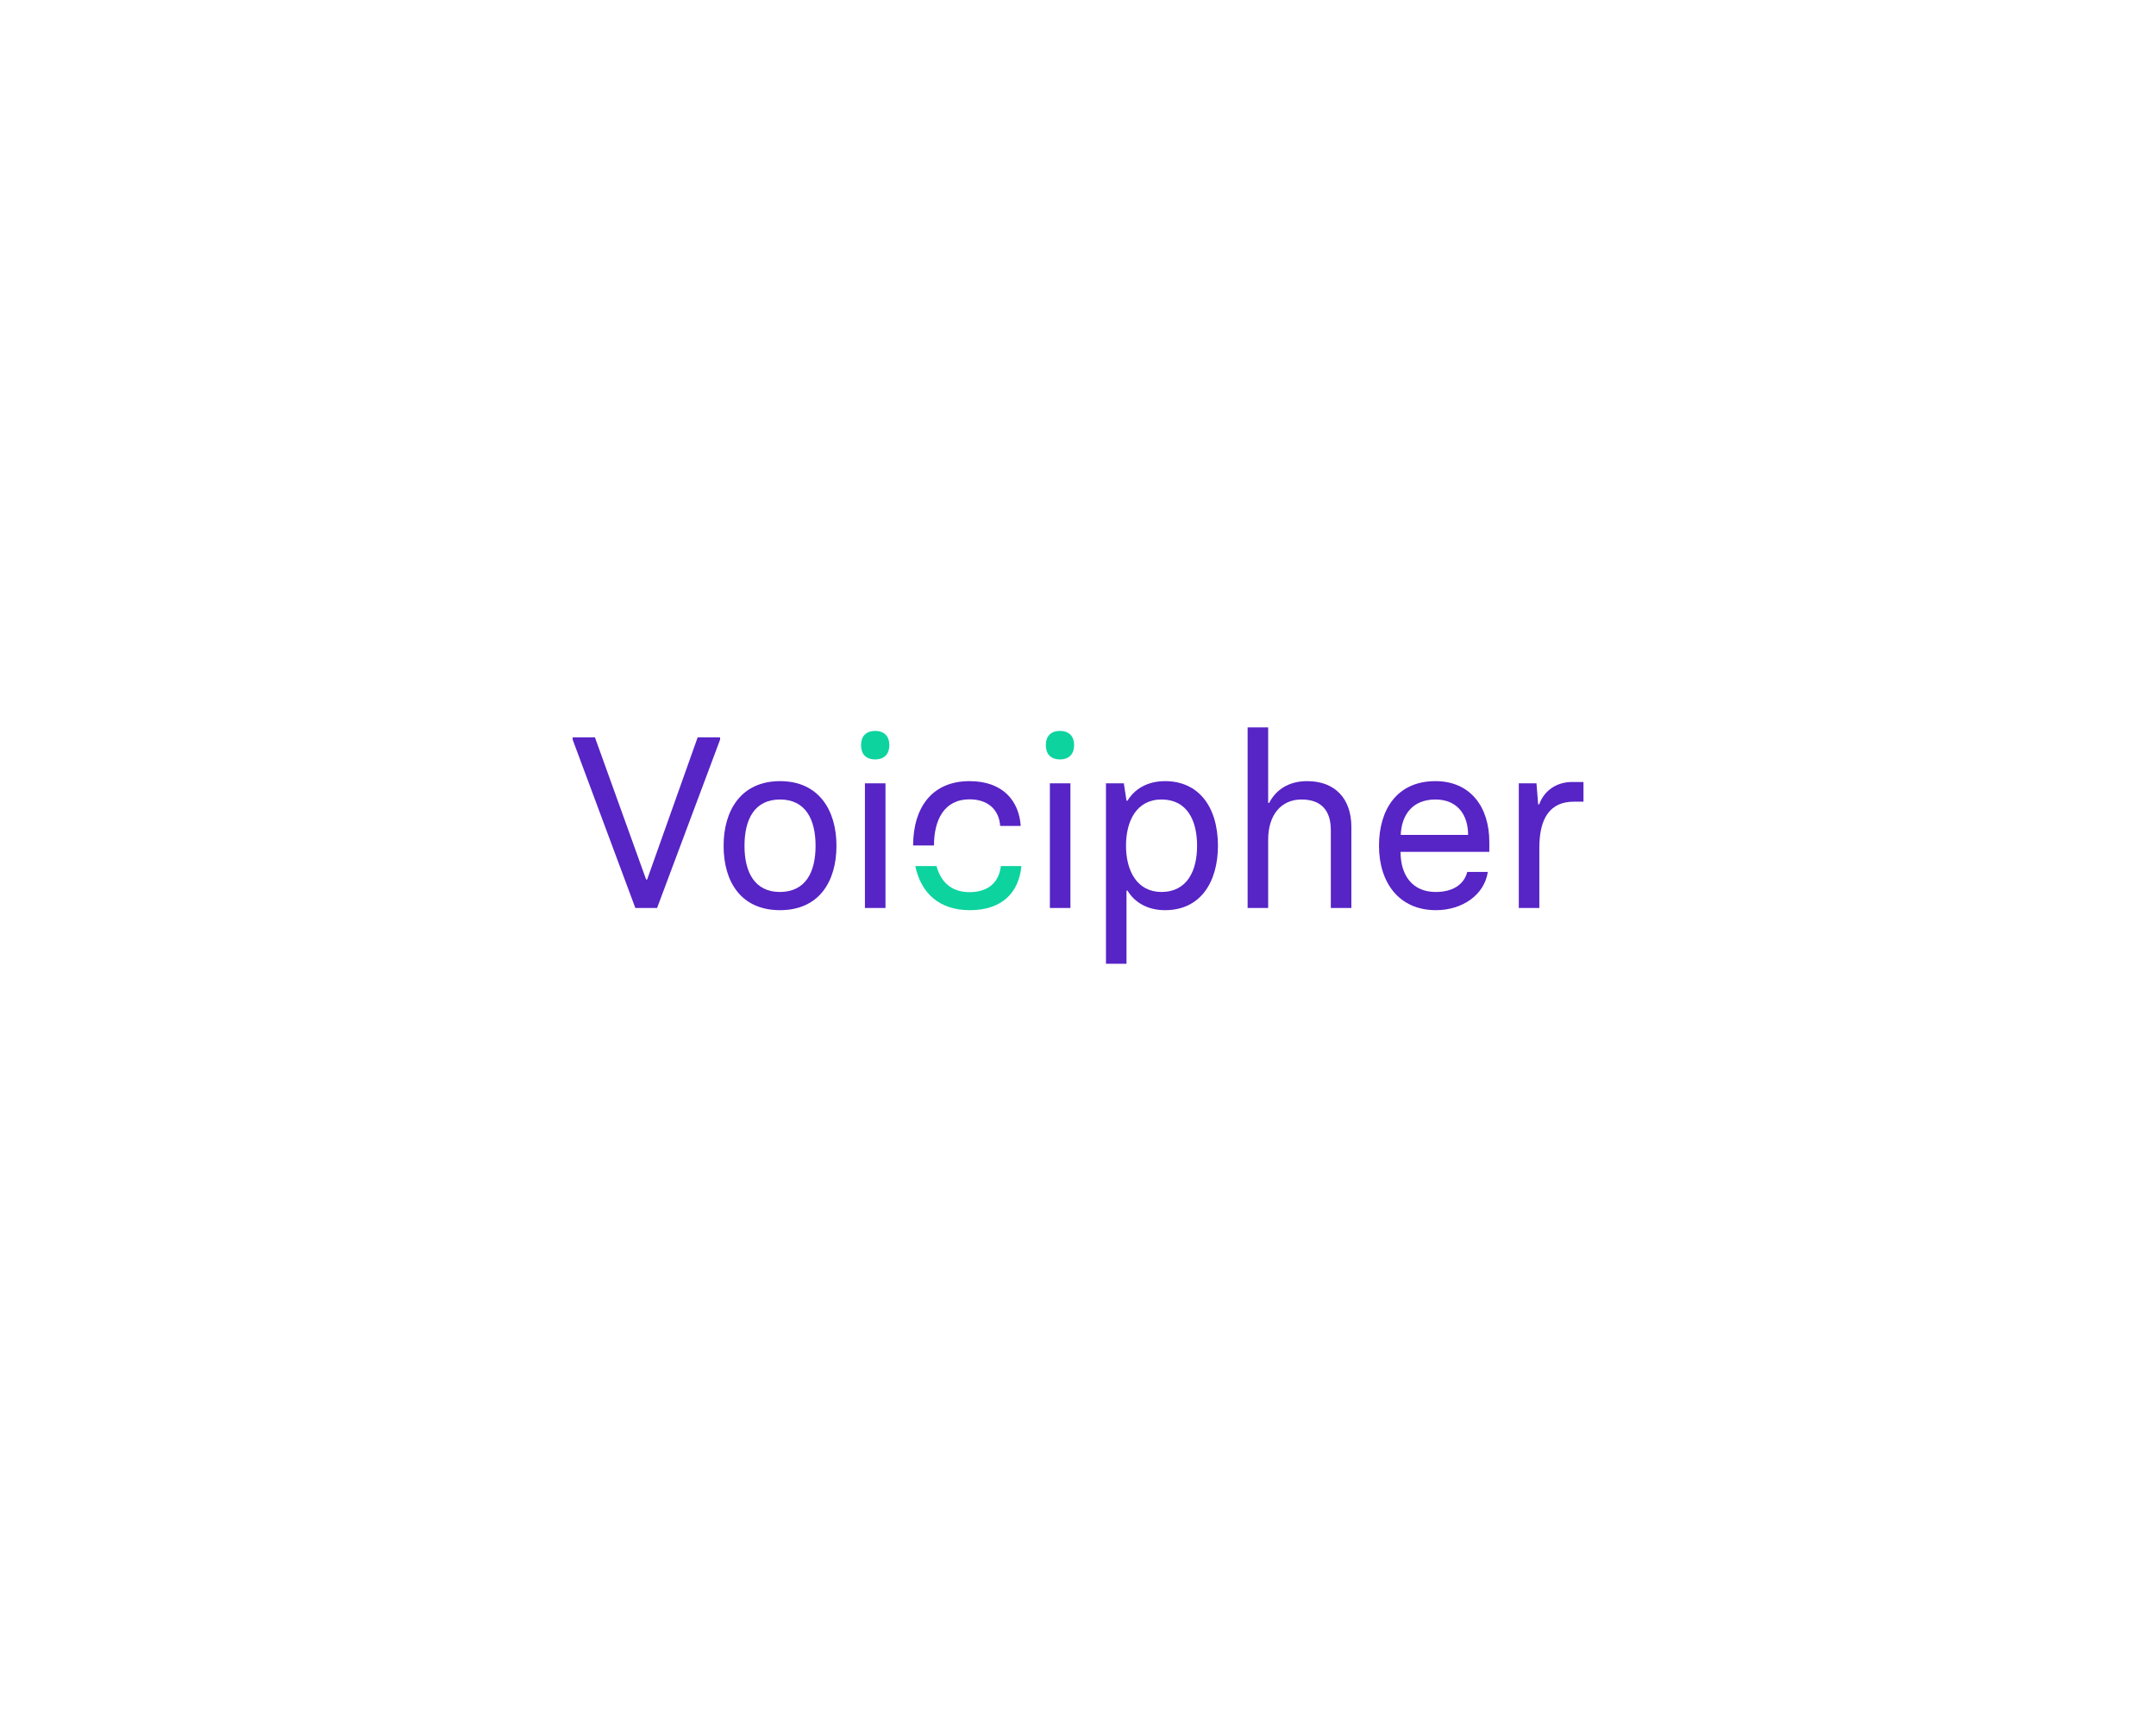
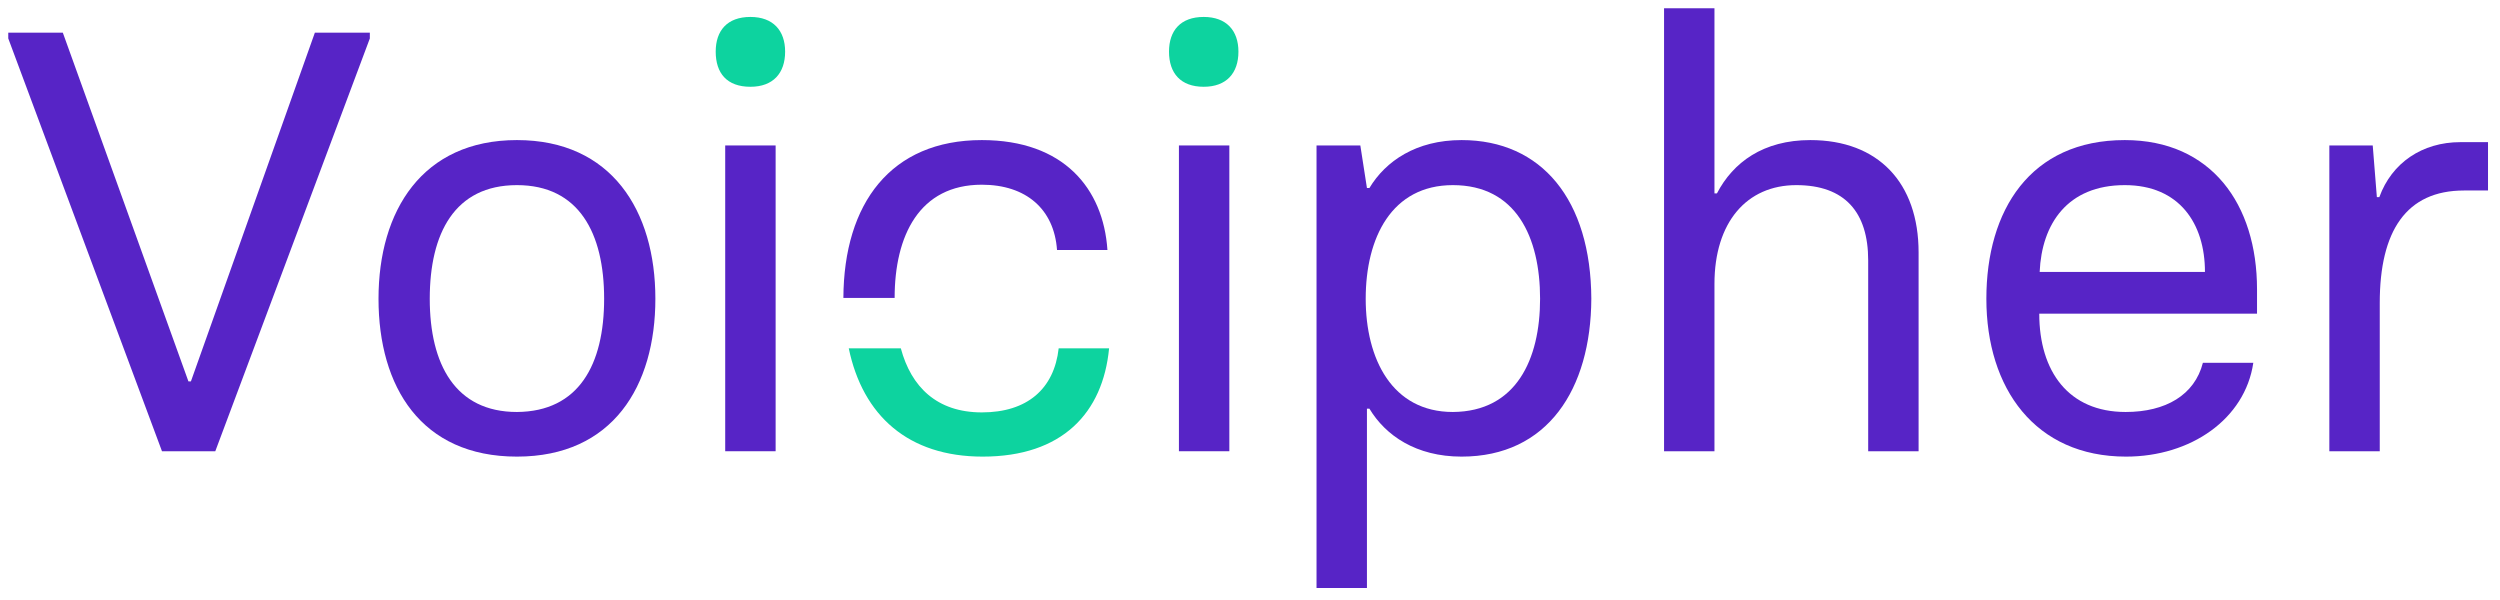
- <svg xmlns="http://www.w3.org/2000/svg" version="1.1" id="Layer_1" x="0px" y="0px" viewBox="0 0 1280 1024" style="enable-background:new 0 0 1280 1024;" xml:space="preserve">
-   <style type="text/css">
- 	.st0{fill:#5724C6;}
- 	.st1{fill:#0DD39F;}
- </style>
+ <svg xmlns="http://www.w3.org/2000/svg" width="605" height="145">
+   <style type="text/css">.st0{fill:#5724C6;}
+ 	.st1{fill:#0DD39F;}</style>
  <g>
-     <path class="st0" d="M340,439.1v-1.4h13.2l30.4,84.4h0.6l30-84.4h13.3v1.4L390.1,539h-12.9L340,439.1z" />
-     <path class="st0" d="M429.6,502.1c0-21.3,10.6-38.4,33.5-38.4s33.5,17.1,33.5,38.4c0,21.1-10.3,38.2-33.5,38.2   C439.9,540.3,429.6,523.4,429.6,502.1z M484.2,502.1c0-15.9-6.1-27.5-21.1-27.5c-15.1,0-21.1,11.7-21.1,27.5   c0,15.9,6.2,27.4,21.1,27.4C478.1,529.4,484.2,518,484.2,502.1z" />
-     <path class="st0" d="M513.5,465h12.2v74h-12.2V465z" />
-     <path class="st0" d="M623.3,465h12.2v74h-12.2V465z" />
-     <path class="st0" d="M656.6,465h10.6l1.6,10.3h0.6c3.9-6.5,11.3-11.6,22.3-11.6c19.4,0,31.3,14.5,31.4,38.4   c-0.1,21.9-10.6,38.2-31.4,38.2c-11,0-18.4-5.1-22.3-11.6h-0.6v43.4h-12.2V465z M710.7,502.1c0-14.9-5.8-27.5-21.1-27.5   c-14.8,0-21.1,12.7-21.1,27.5c0,14.6,6.4,27.4,21.1,27.4C704.9,529.4,710.7,516.8,710.7,502.1z" />
-     <path class="st0" d="M740.7,431.8h12.2v44.8h0.6c3.9-7.5,11.2-12.9,22.6-12.9c16.4,0,26.2,10.3,26.2,27.2V539h-12.2v-46.2   c0-11.6-5.6-18.2-17.4-18.2c-12,0-19.8,9-19.8,23.9V539h-12.2V431.8z" />
-     <path class="st0" d="M818.7,502.1c0-21.4,10.6-38.4,33.5-38.4c20.9,0,32,15.5,32,36.1v5.9h-52.7c0,14,7.1,23.8,20.9,23.8   c9.7,0,16.7-4.1,18.7-11.9h12.2c-2,13.6-15.1,22.7-30.8,22.7C830.5,540.3,818.7,523.8,818.7,502.1z M871.6,495.6   c0-11.7-6.2-21-19.4-21c-13.9,0-20.1,9.4-20.6,21H871.6z" />
-     <path class="st0" d="M901.6,465h10.6l1,12.5h0.6c3-8.3,10.4-13.3,19.6-13.3h6.7v11.7h-5.8c-14,0-20.4,9.8-20.4,27.2V539h-12.2V465z   " />
-     <g>
-       <path class="st0" d="M554.5,501.9c0-15.1,6-27.4,21.1-27.4c10.7,0,17.5,5.9,18.2,15.8H606c-1-14.9-10.6-26.6-30.4-26.6    c-22,0-33.4,15.3-33.5,38.2H554.5z" />
-       <path class="st1" d="M575.6,529.6c-10.9,0-17.1-6.2-19.6-15.5h-12.6c3.4,16.3,14.4,26.2,32.4,26.2c19.3,0,29.1-10.6,30.6-26.2    h-12.2C593.1,523.9,586.6,529.6,575.6,529.6z" />
+     <rect fill="none" id="canvas_background" height="147" width="607" y="-1" x="-1" />
+   </g>
+   <g>
+     <g id="svg_1">
+       <path id="svg_2" d="m2,9.3l0,-1.4l13.2,0l30.4,84.4l0.6,0l30,-84.4l13.3,0l0,1.4l-37.4,99.9l-12.9,0l-37.2,-99.9z" class="st0" />
+       <path id="svg_3" d="m91.6,72.3c0,-21.3 10.6,-38.4 33.5,-38.4s33.5,17.1 33.5,38.4c0,21.1 -10.3,38.2 -33.5,38.2c-23.2,0 -33.5,-16.9 -33.5,-38.2zm54.6,0c0,-15.9 -6.1,-27.5 -21.1,-27.5c-15.1,0 -21.1,11.7 -21.1,27.5c0,15.9 6.2,27.4 21.1,27.4c15,-0.1 21.1,-11.5 21.1,-27.4z" class="st0" />
+       <path id="svg_4" d="m175.5,35.2l12.2,0l0,74l-12.2,0l0,-74z" class="st0" />
+       <path id="svg_5" d="m285.3,35.2l12.2,0l0,74l-12.2,0l0,-74z" class="st0" />
+       <path id="svg_6" d="m318.6,35.2l10.6,0l1.6,10.3l0.6,0c3.9,-6.5 11.3,-11.6 22.3,-11.6c19.4,0 31.3,14.5 31.4,38.4c-0.1,21.9 -10.6,38.2 -31.4,38.2c-11,0 -18.4,-5.1 -22.3,-11.6l-0.6,0l0,43.4l-12.2,0l0,-107.1zm54.1,37.1c0,-14.9 -5.8,-27.5 -21.1,-27.5c-14.8,0 -21.1,12.7 -21.1,27.5c0,14.6 6.4,27.4 21.1,27.4c15.3,-0.1 21.1,-12.7 21.1,-27.4z" class="st0" />
+       <path id="svg_7" d="m402.7,2l12.2,0l0,44.8l0.6,0c3.9,-7.5 11.2,-12.9 22.6,-12.9c16.4,0 26.2,10.3 26.2,27.2l0,48.1l-12.2,0l0,-46.2c0,-11.6 -5.6,-18.2 -17.4,-18.2c-12,0 -19.8,9 -19.8,23.9l0,40.5l-12.2,0l0,-107.2z" class="st0" />
+       <path id="svg_8" d="m480.7,72.3c0,-21.4 10.6,-38.4 33.5,-38.4c20.9,0 32,15.5 32,36.1l0,5.9l-52.7,0c0,14 7.1,23.8 20.9,23.8c9.7,0 16.7,-4.1 18.7,-11.9l12.2,0c-2,13.6 -15.1,22.7 -30.8,22.7c-22,0 -33.8,-16.5 -33.8,-38.2zm52.9,-6.5c0,-11.7 -6.2,-21 -19.4,-21c-13.9,0 -20.1,9.4 -20.6,21l40,0z" class="st0" />
+       <path id="svg_9" d="m563.6,35.2l10.6,0l1,12.5l0.6,0c3,-8.3 10.4,-13.3 19.6,-13.3l6.7,0l0,11.7l-5.8,0c-14,0 -20.4,9.8 -20.4,27.2l0,35.9l-12.2,0l0,-74l-0.1,0z" class="st0" />
+       <g id="svg_10">
+         <path id="svg_11" d="m216.5,72.1c0,-15.1 6,-27.4 21.1,-27.4c10.7,0 17.5,5.9 18.2,15.8l12.2,0c-1,-14.9 -10.6,-26.6 -30.4,-26.6c-22,0 -33.4,15.3 -33.5,38.2l12.4,0z" class="st0" />
+         <path id="svg_12" d="m237.6,99.8c-10.9,0 -17.1,-6.2 -19.6,-15.5l-12.6,0c3.4,16.3 14.4,26.2 32.4,26.2c19.3,0 29.1,-10.6 30.6,-26.2l-12.2,0c-1.1,9.8 -7.6,15.5 -18.6,15.5z" class="st1" />
+       </g>
+       <path id="svg_13" d="m282.9,12.5c0,-5.1 2.8,-8.4 8.4,-8.4c5.5,0 8.4,3.3 8.4,8.4c0,5.2 -2.9,8.5 -8.4,8.5c-5.6,0 -8.4,-3.3 -8.4,-8.5z" class="st1" />
+       <path id="svg_14" d="m173.2,12.5c0,-5.1 2.8,-8.4 8.4,-8.4c5.5,0 8.4,3.3 8.4,8.4c0,5.2 -2.9,8.5 -8.4,8.5c-5.7,0 -8.4,-3.3 -8.4,-8.5z" class="st1" />
    </g>
-     <path class="st1" d="M620.9,442.3c0-5.1,2.8-8.4,8.4-8.4c5.5,0,8.4,3.3,8.4,8.4c0,5.2-2.9,8.5-8.4,8.5   C623.7,450.8,620.9,447.5,620.9,442.3z" />
-     <path class="st1" d="M511.2,442.3c0-5.1,2.8-8.4,8.4-8.4c5.5,0,8.4,3.3,8.4,8.4c0,5.2-2.9,8.5-8.4,8.5   C513.9,450.8,511.2,447.5,511.2,442.3z" />
  </g>
</svg>
